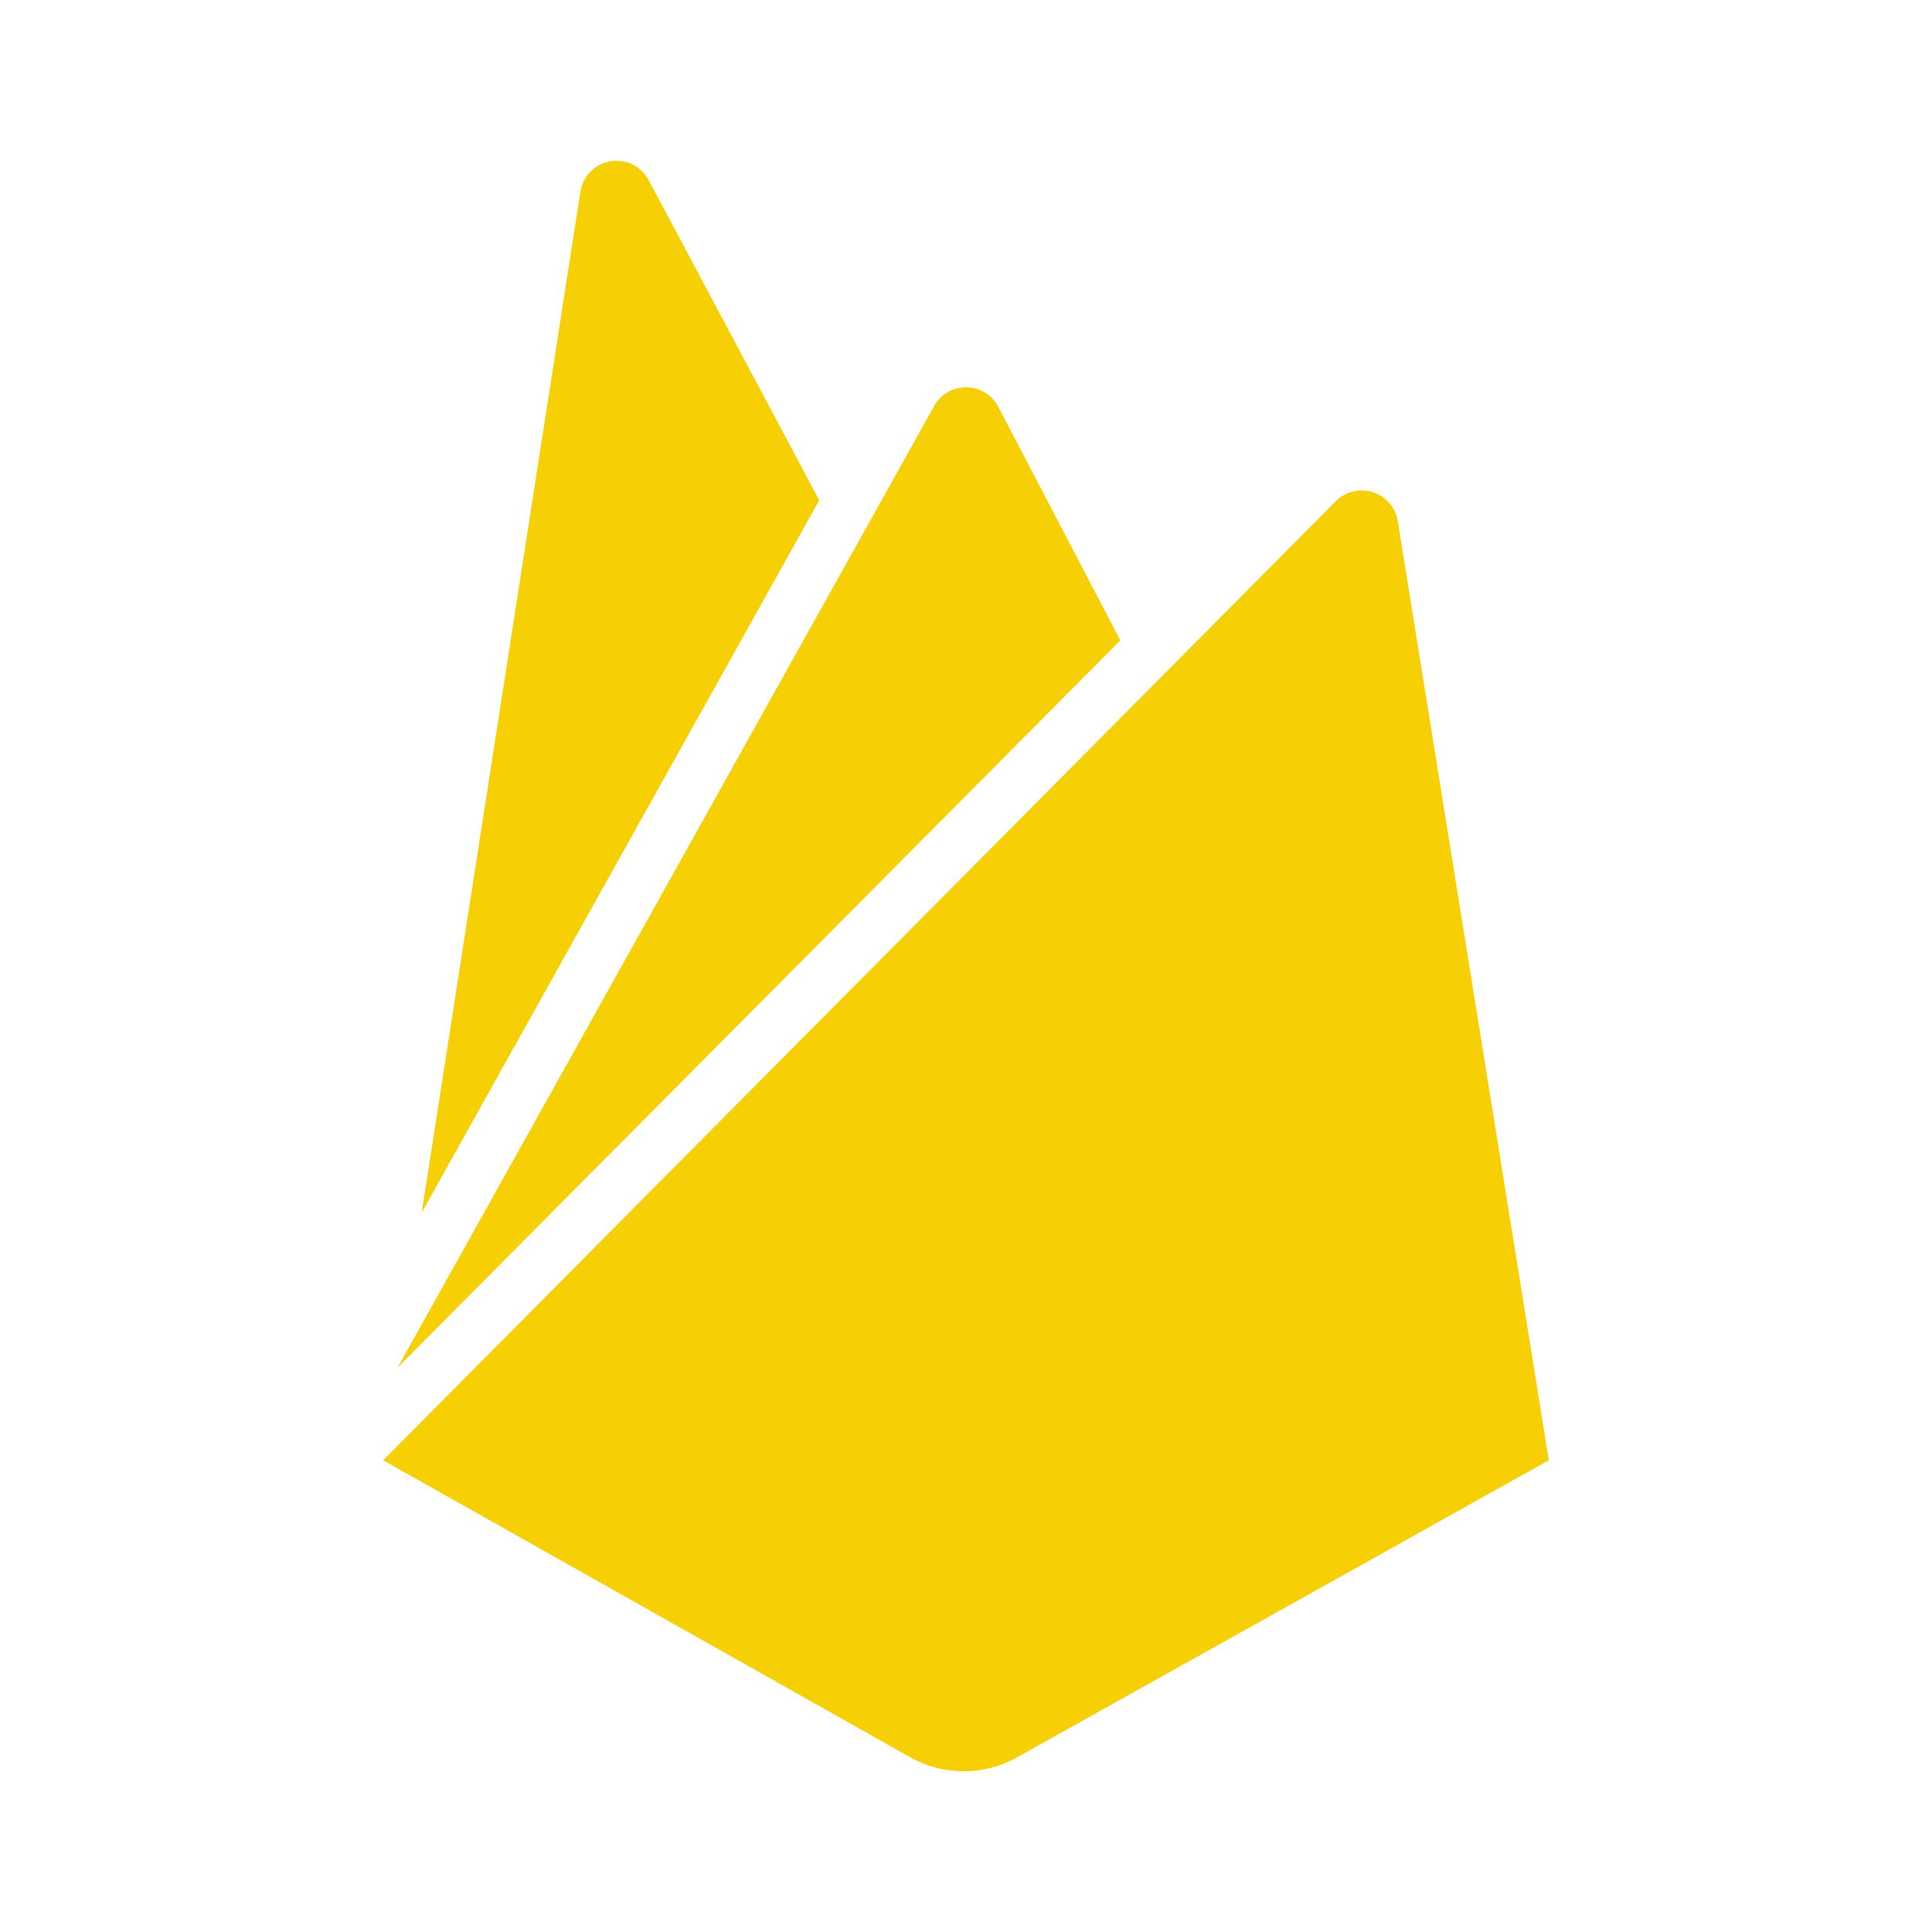
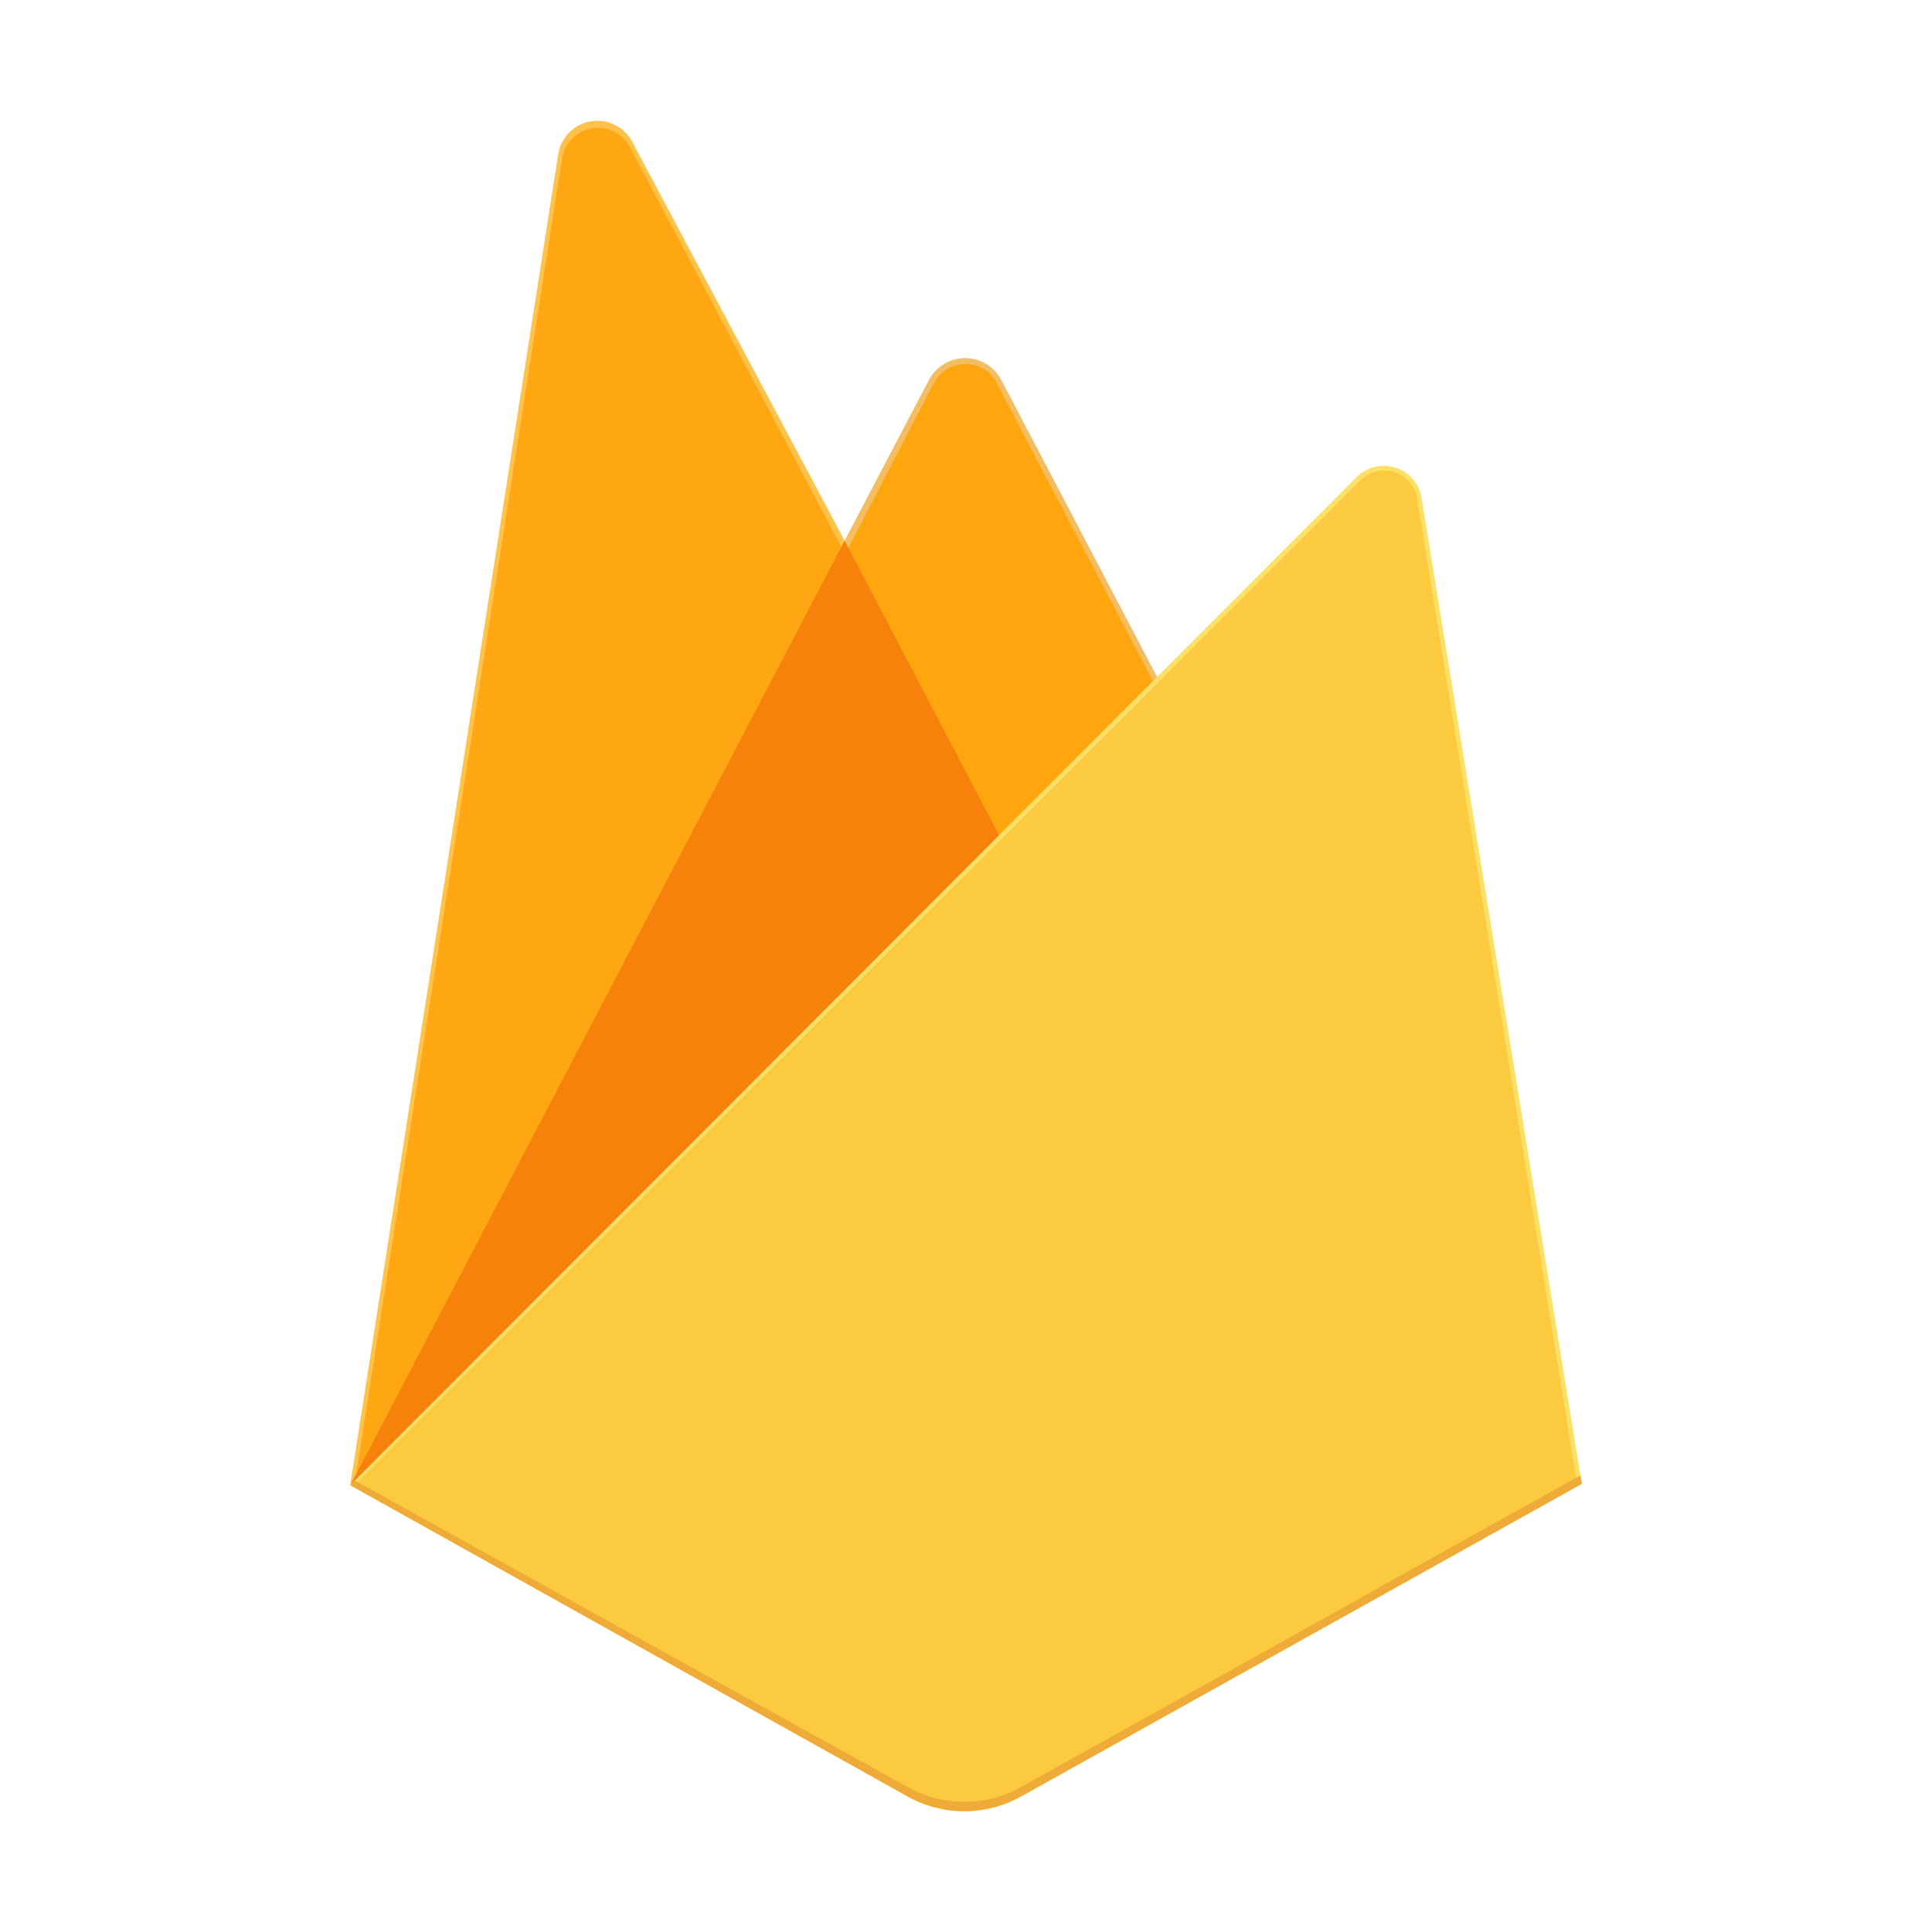
- <svg xmlns="http://www.w3.org/2000/svg" fill="#f6cf05" width="800px" height="800px" viewBox="0 0 24 24">
-   <g id="SVGRepo_bgCarrier" stroke-width="0" />
-   <g id="SVGRepo_tracerCarrier" stroke-linecap="round" stroke-linejoin="round" />
-   <g id="SVGRepo_iconCarrier">
-     <path d="M5.239 15.063 7.21 2.381a.453.453 0 0 1 .847-.145l2.12 3.979-4.938 8.848zM19.24 18.14 17.363 6.469a.454.454 0 0 0-.766-.246L4.76 18.14l6.55 3.691c.411.23.912.23 1.323 0l6.607-3.691zM13.917 7.955 12.4 5.052a.452.452 0 0 0-.8 0L4.939 16.989l8.978-9.034z" />
-   </g>
+ <svg xmlns="http://www.w3.org/2000/svg" width="800px" height="800px" viewBox="0 0 32 32">
+   <path d="M5.8,24.6l.17-.237L13.99,9.149l.017-.161L10.472,2.348a.656.656,0,0,0-1.227.207Z" style="fill:#ffc24a" />
+   <path d="M5.9,24.42l.128-.25L13.965,9.114,10.439,2.448a.6.6,0,0,0-1.133.206Z" style="fill:#ffa712" />
+   <path d="M16.584,14.01l2.632-2.7L16.583,6.289a.678.678,0,0,0-1.195,0L13.981,8.971V9.2Z" style="fill:#f4bd62" />
+   <path d="M16.537,13.9l2.559-2.62L16.537,6.4a.589.589,0,0,0-1.074-.047L14.049,9.082l-.042.139Z" style="fill:#ffa50e" />
+   <polygon points="5.802 24.601 5.879 24.523 6.158 24.41 16.418 14.188 16.548 13.834 13.989 8.956 5.802 24.601" style="fill:#f6820c" />
+   <path d="M16.912,29.756,26.2,24.577,23.546,8.246A.635.635,0,0,0,22.471,7.9L5.8,24.6l9.233,5.155a1.927,1.927,0,0,0,1.878,0" style="fill:#fde068" />
+   <path d="M26.115,24.534,23.483,8.326a.557.557,0,0,0-.967-.353L5.9,24.569l9.131,5.1a1.912,1.912,0,0,0,1.863,0Z" style="fill:#fcca3f" />
+   <path d="M16.912,29.6a1.927,1.927,0,0,1-1.878,0L5.876,24.522,5.8,24.6l9.233,5.155a1.927,1.927,0,0,0,1.878,0L26.2,24.577l-.023-.14Z" style="fill:#eeab37" />
</svg>
